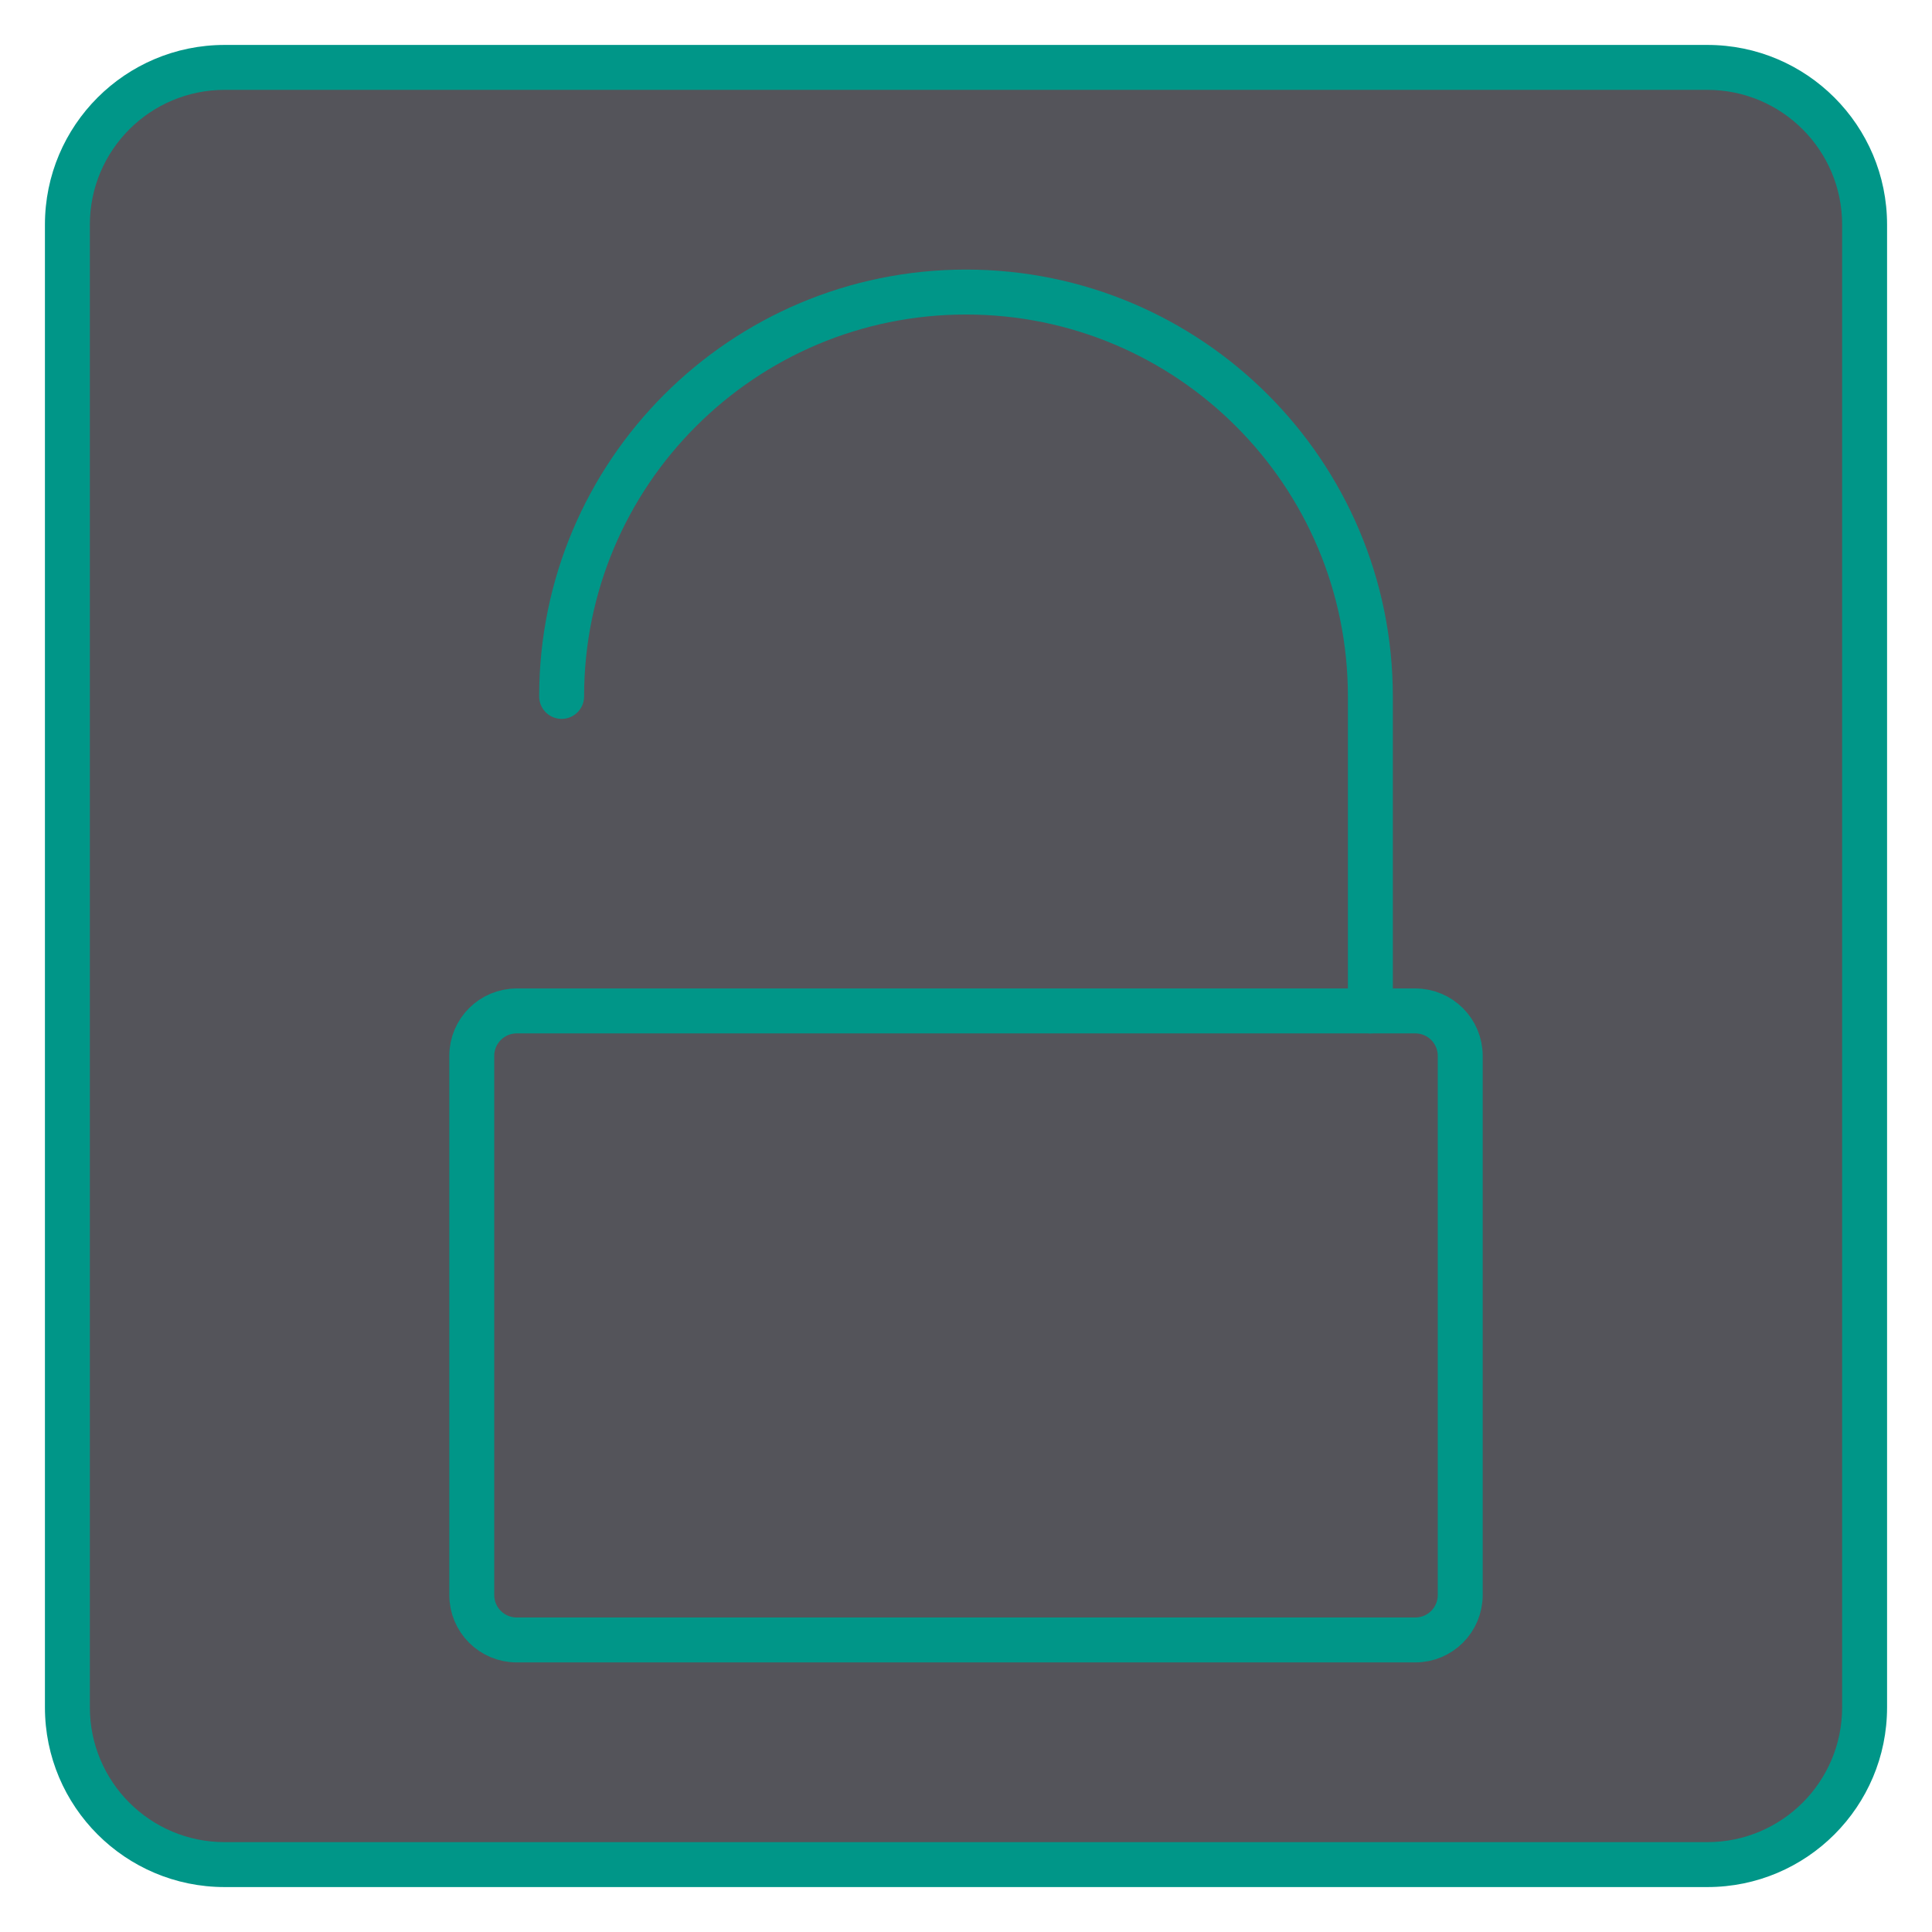
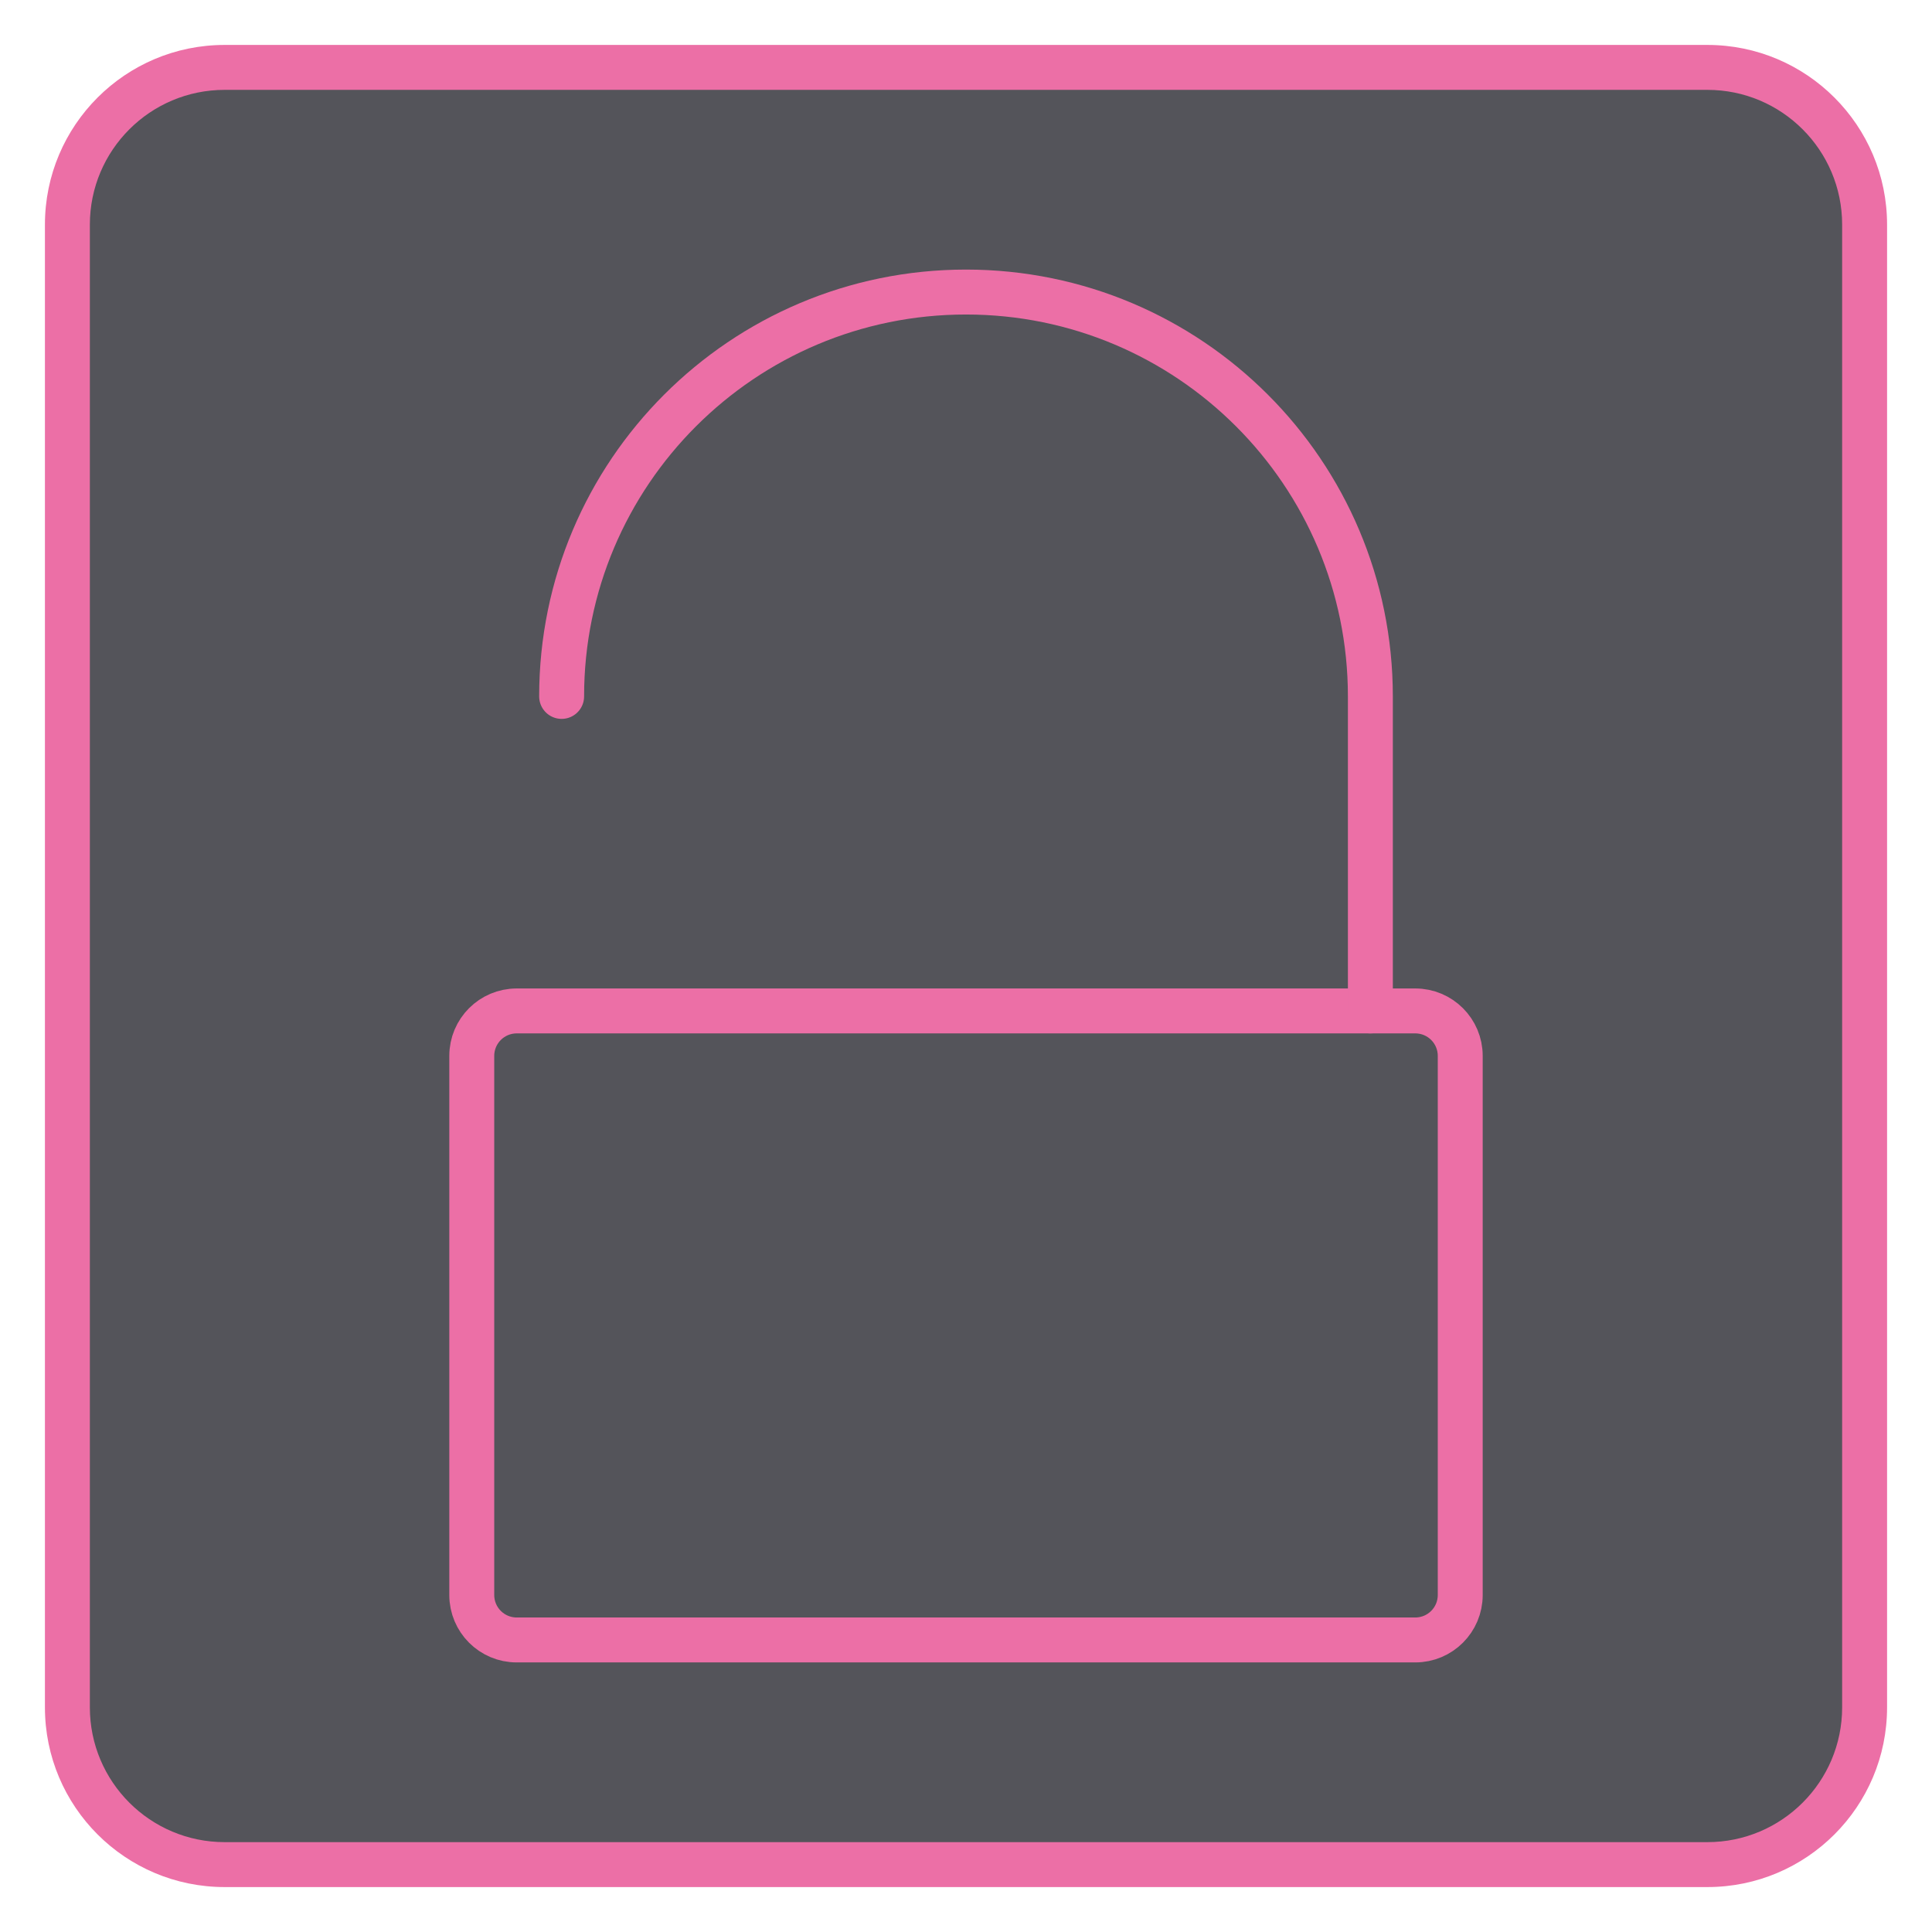
<svg xmlns="http://www.w3.org/2000/svg" width="43" height="43" viewBox="0 0 43 43">
  <rect x="1.5" y="1.5" width="40" height="40" rx="3.5" style="fill:#54545a" />
-   <path d="M38,2a3,3,0,0,1,3,3V38a3,3,0,0,1-3,3H5a3,3,0,0,1-3-3V5A3,3,0,0,1,5,2H38m0-1H5A4,4,0,0,0,1,5V38a4,4,0,0,0,4,4H38a4,4,0,0,0,4-4V5a4,4,0,0,0-4-4Z" style="fill:#009688" />
-   <rect x="10.5" y="22.5" width="22" height="14" rx="1" style="fill:none;stroke:#009688;stroke-linecap:round;stroke-linejoin:round" />
-   <path d="M30.5,22.5v-7a9,9,0,0,0-18,0" style="fill:none;stroke:#009688;stroke-linecap:round;stroke-linejoin:round" />
+   <path d="M38,2a3,3,0,0,1,3,3V38a3,3,0,0,1-3,3H5a3,3,0,0,1-3-3V5A3,3,0,0,1,5,2H38m0-1H5A4,4,0,0,0,1,5V38a4,4,0,0,0,4,4H38a4,4,0,0,0,4-4V5a4,4,0,0,0-4-4Z" style="fill:#EC6FA6" />
+   <rect x="10.5" y="22.5" width="22" height="14" rx="1" style="fill:none;stroke:#EC6FA6;stroke-linecap:round;stroke-linejoin:round" />
+   <path d="M30.5,22.5v-7a9,9,0,0,0-18,0" style="fill:none;stroke:#EC6FA6;stroke-linecap:round;stroke-linejoin:round" />
</svg>
